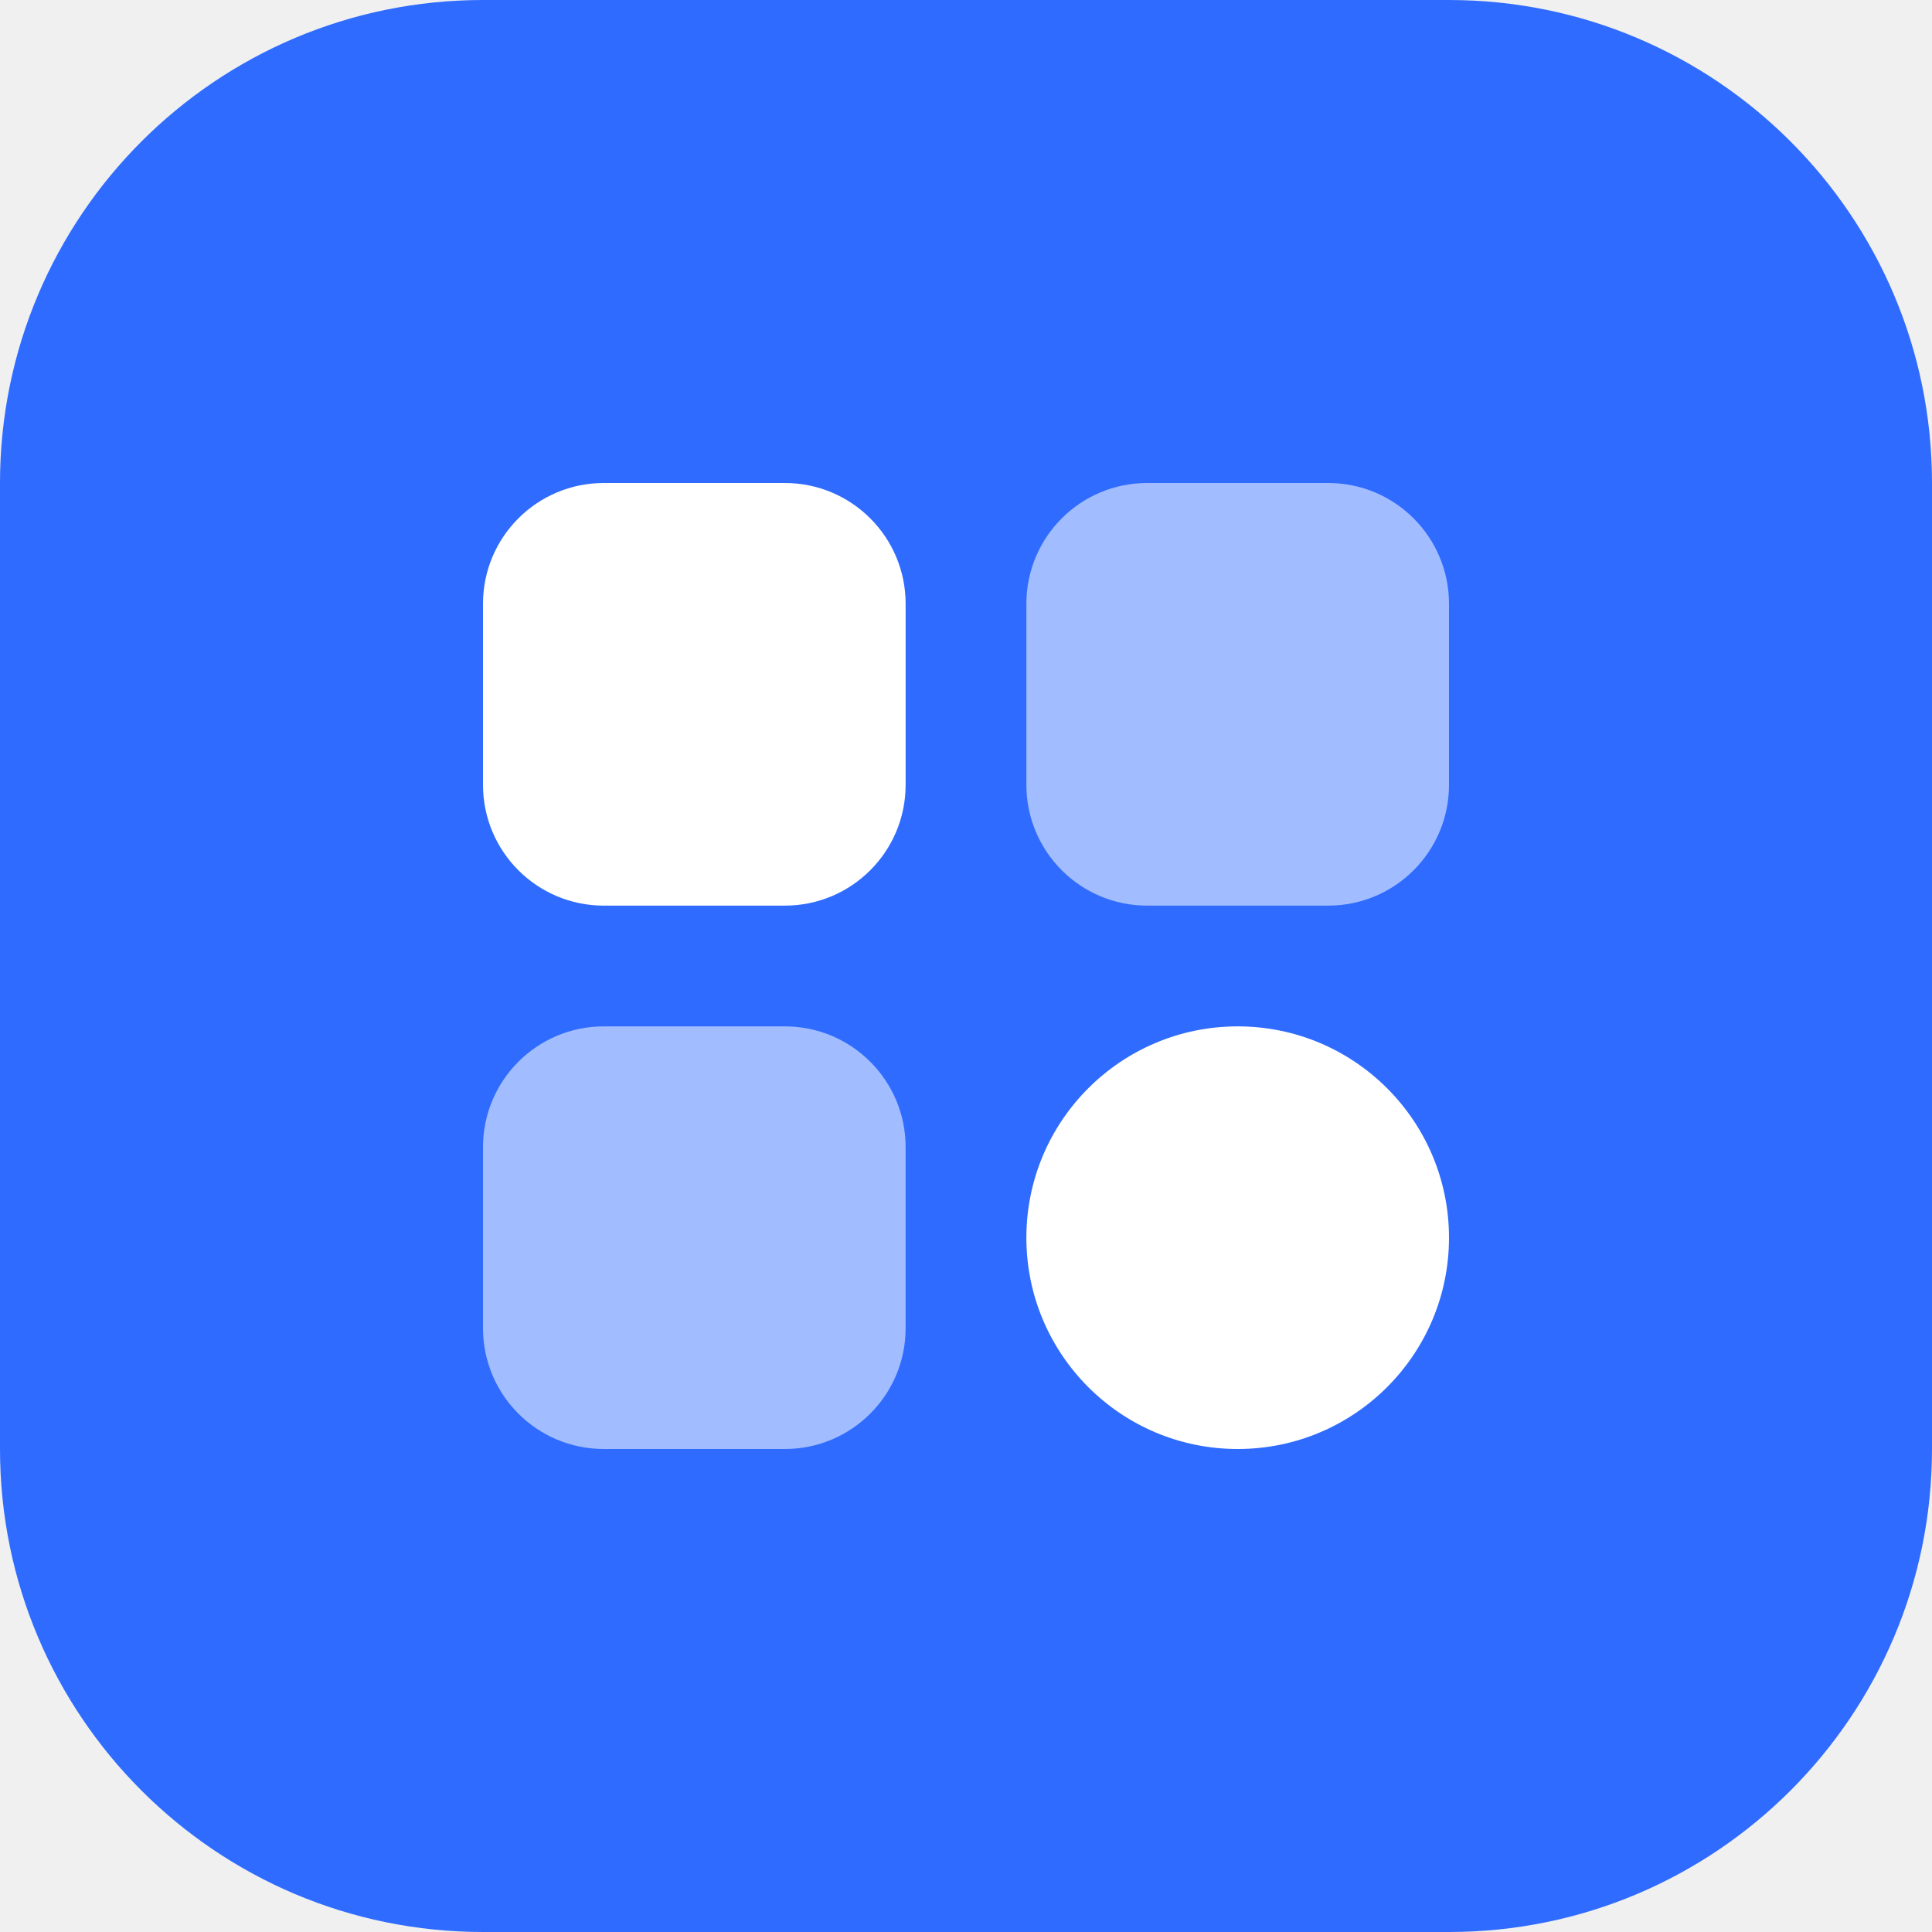
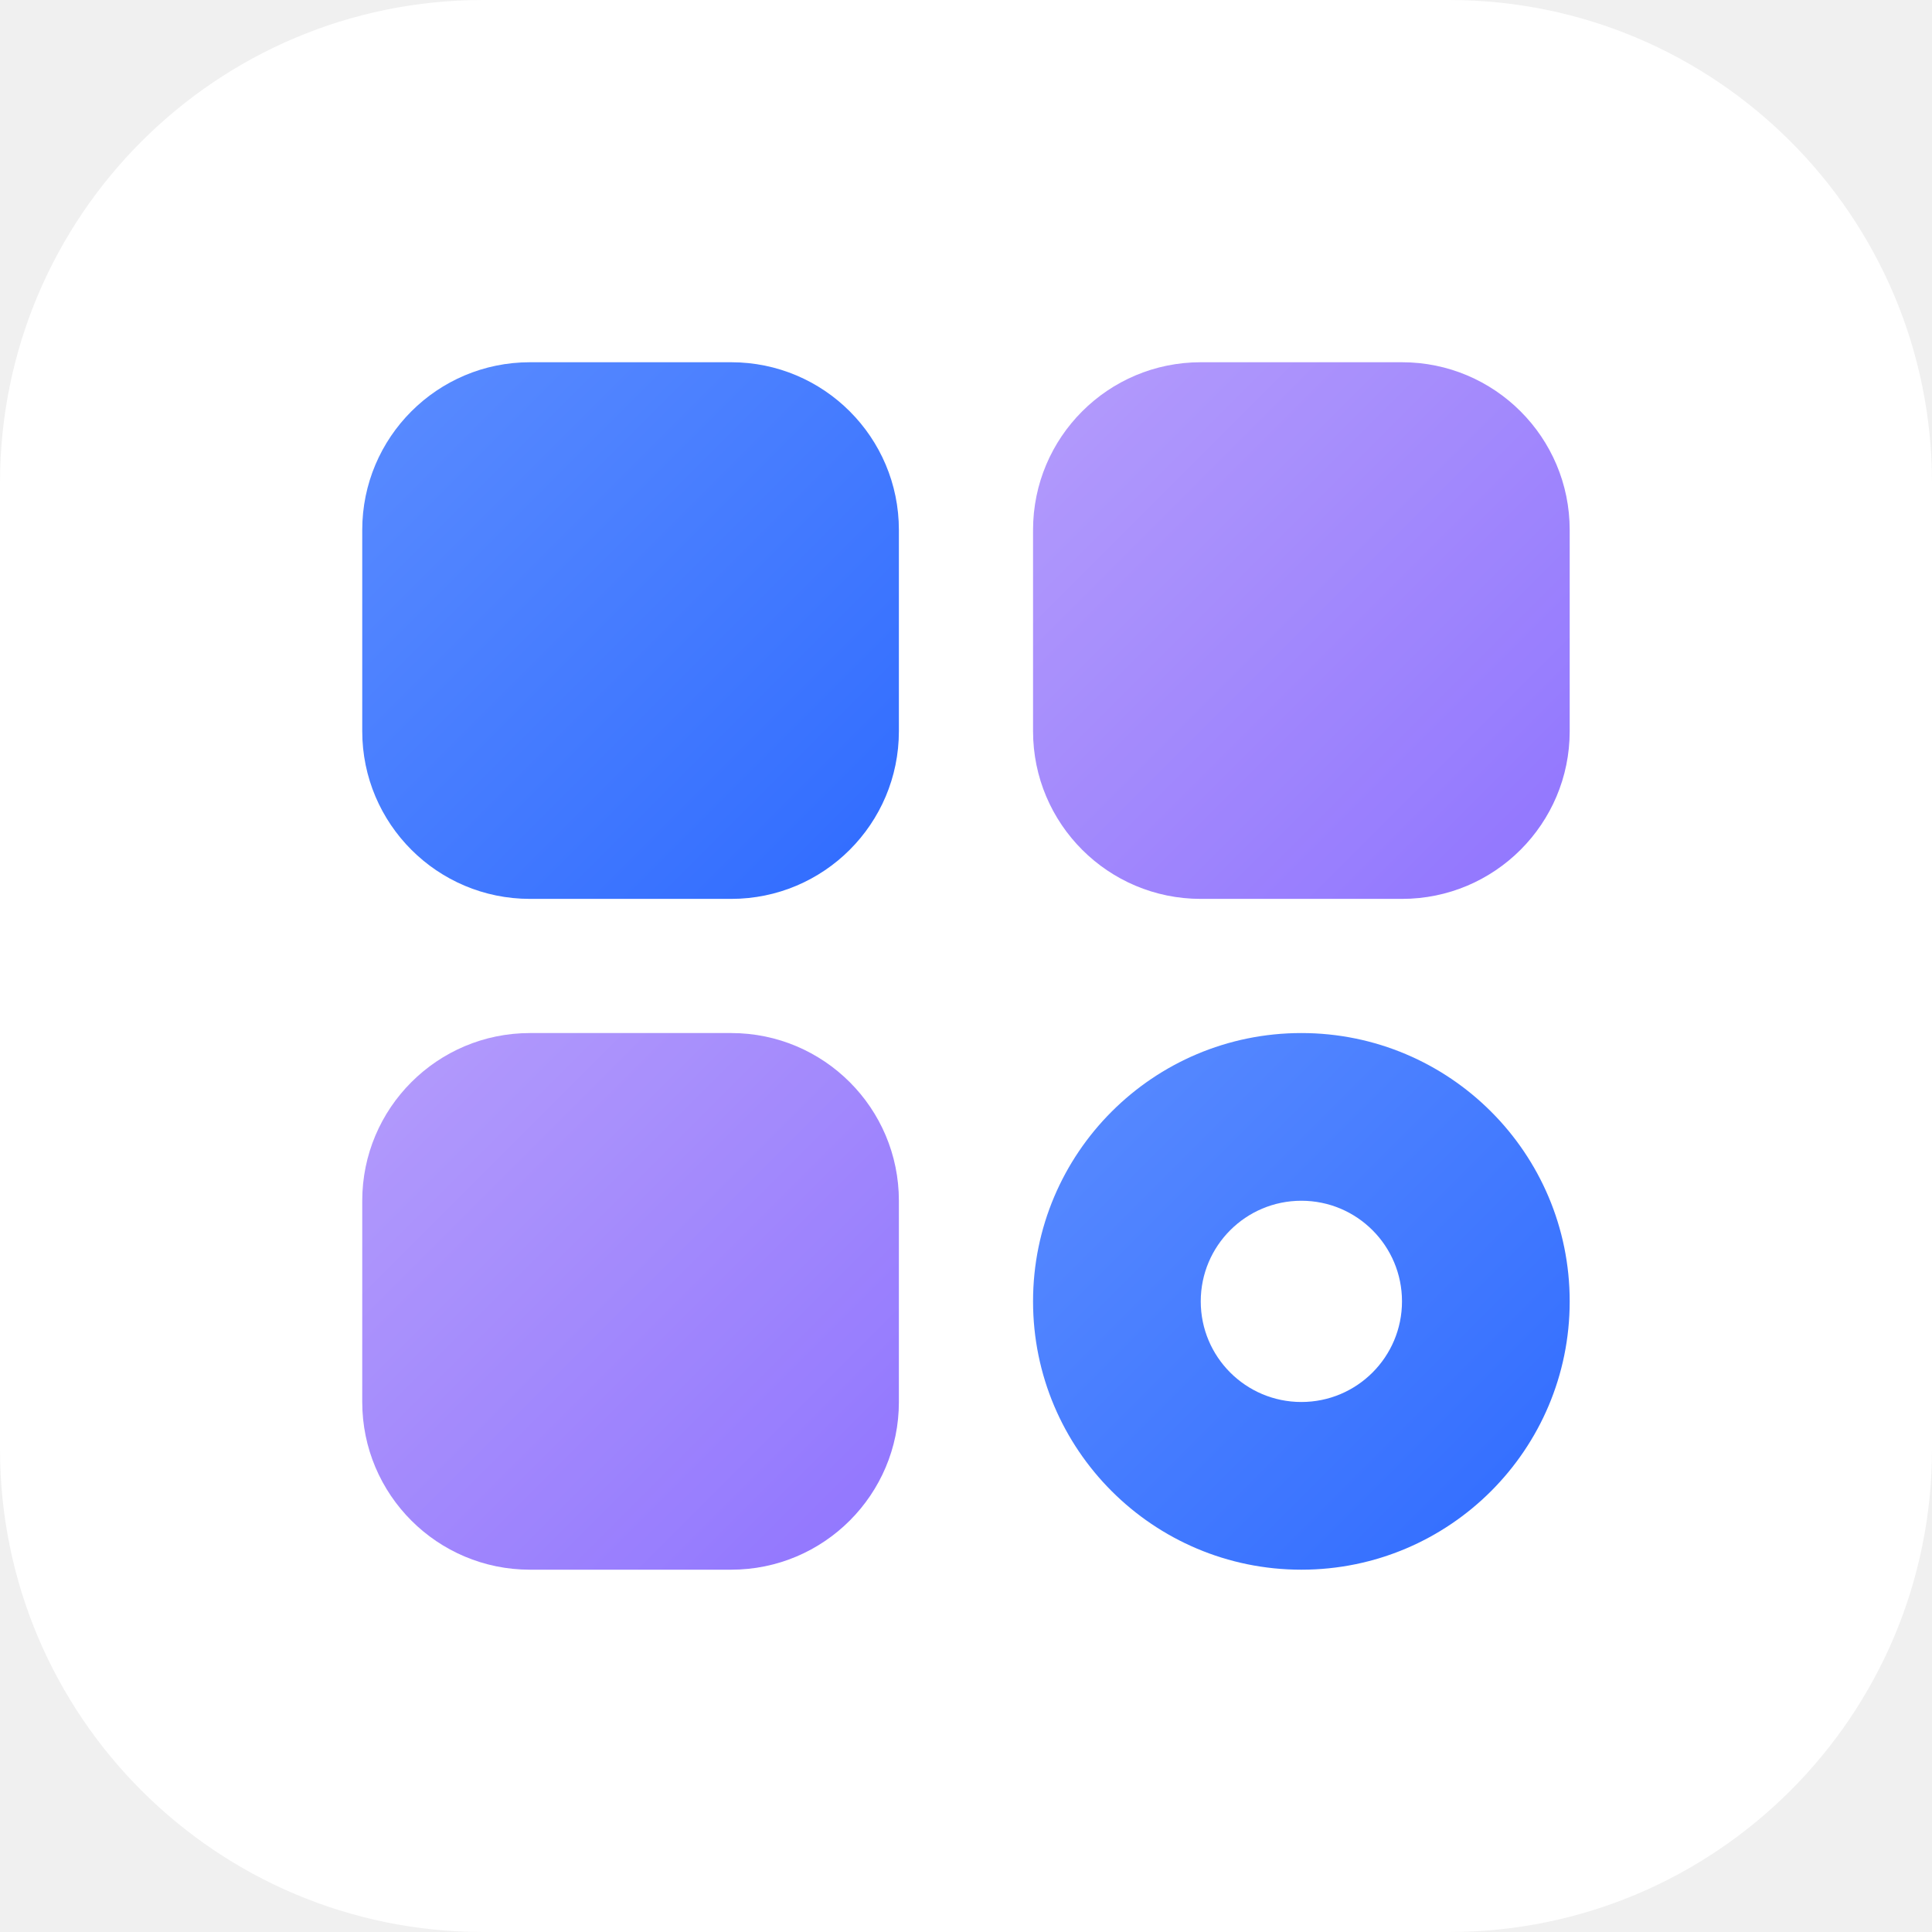
- <svg xmlns="http://www.w3.org/2000/svg" viewBox="0 0 32 32">
-   <rect width="32" height="32" rx="8" fill="#2f6bff" />
-   <g transform="translate(4 4) scale(1)" color="#ffffff" style="color:#ffffff">
-     <svg viewBox="0 0 24 24" width="24" height="24">
-       <rect x="4" y="4" width="7" height="7" rx="2" fill="currentColor" />
-       <rect x="13" y="4" width="7" height="7" rx="2" fill="currentColor" opacity=".55" />
-       <rect x="4" y="13" width="7" height="7" rx="2" fill="currentColor" opacity=".55" />
-       <rect x="13" y="13" width="7" height="7" rx="3.5" fill="currentColor" />
-     </svg>
+ <svg xmlns="http://www.w3.org/2000/svg" viewBox="0 0 48 48">
+   <rect width="48" height="48" rx="12" fill="#ffffff" />
+   <g transform="translate(4 4) scale(.8333)">
+     <defs>
+       <linearGradient id="mk11a" x1="0" x2="1" y1="0" y2="1">
+         <stop offset="0" stop-color="#5b8cff" />
+         <stop offset="1" stop-color="#2f6bff" />
+       </linearGradient>
+       <linearGradient id="mk11b" x1="0" x2="1" y1="0" y2="1">
+         <stop offset="0" stop-color="#a78bfa" />
+         <stop offset="1" stop-color="#7c5cff" />
+       </linearGradient>
+     </defs>
+     <rect x="6" y="6" width="16" height="16" rx="5" fill="url(#mk11a)" />
+     <rect x="26" y="6" width="16" height="16" rx="5" fill="url(#mk11b)" opacity=".85" />
+     <rect x="6" y="26" width="16" height="16" rx="5" fill="url(#mk11b)" opacity=".85" />
+     <circle cx="34" cy="34" r="8" fill="url(#mk11a)" />
+     <circle cx="34" cy="34" r="3" fill="#fff" />
  </g>
</svg>
